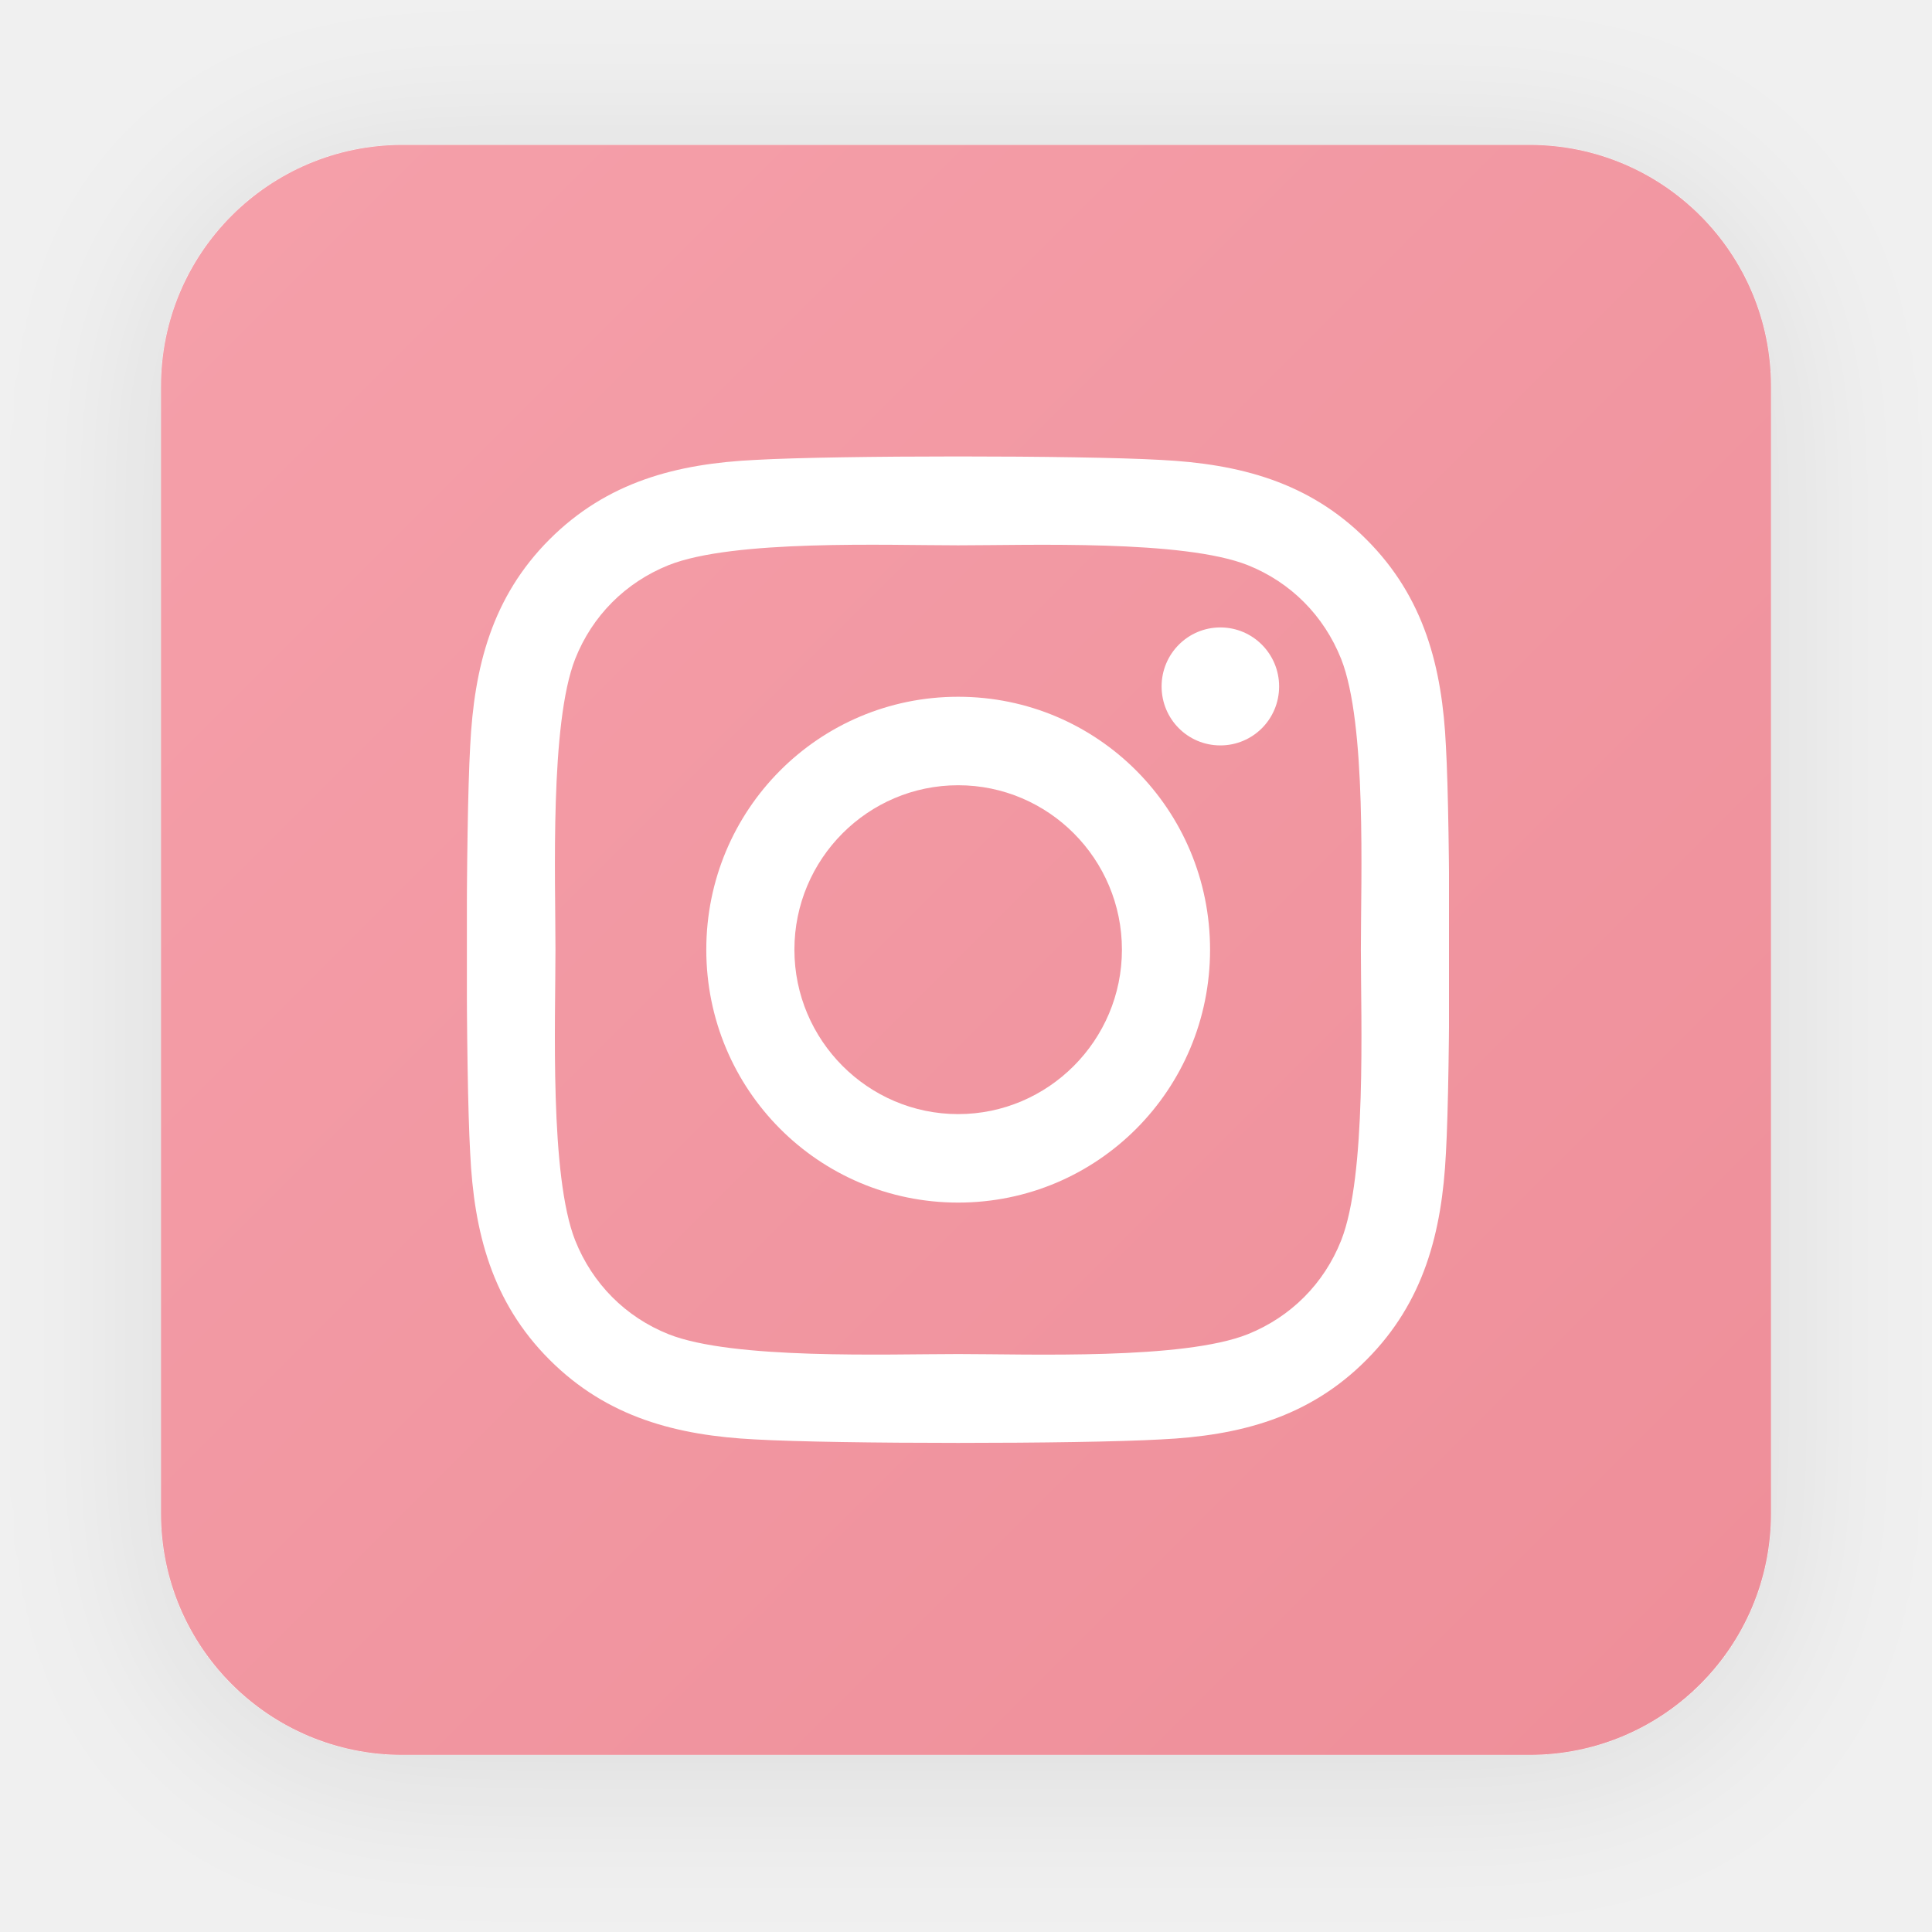
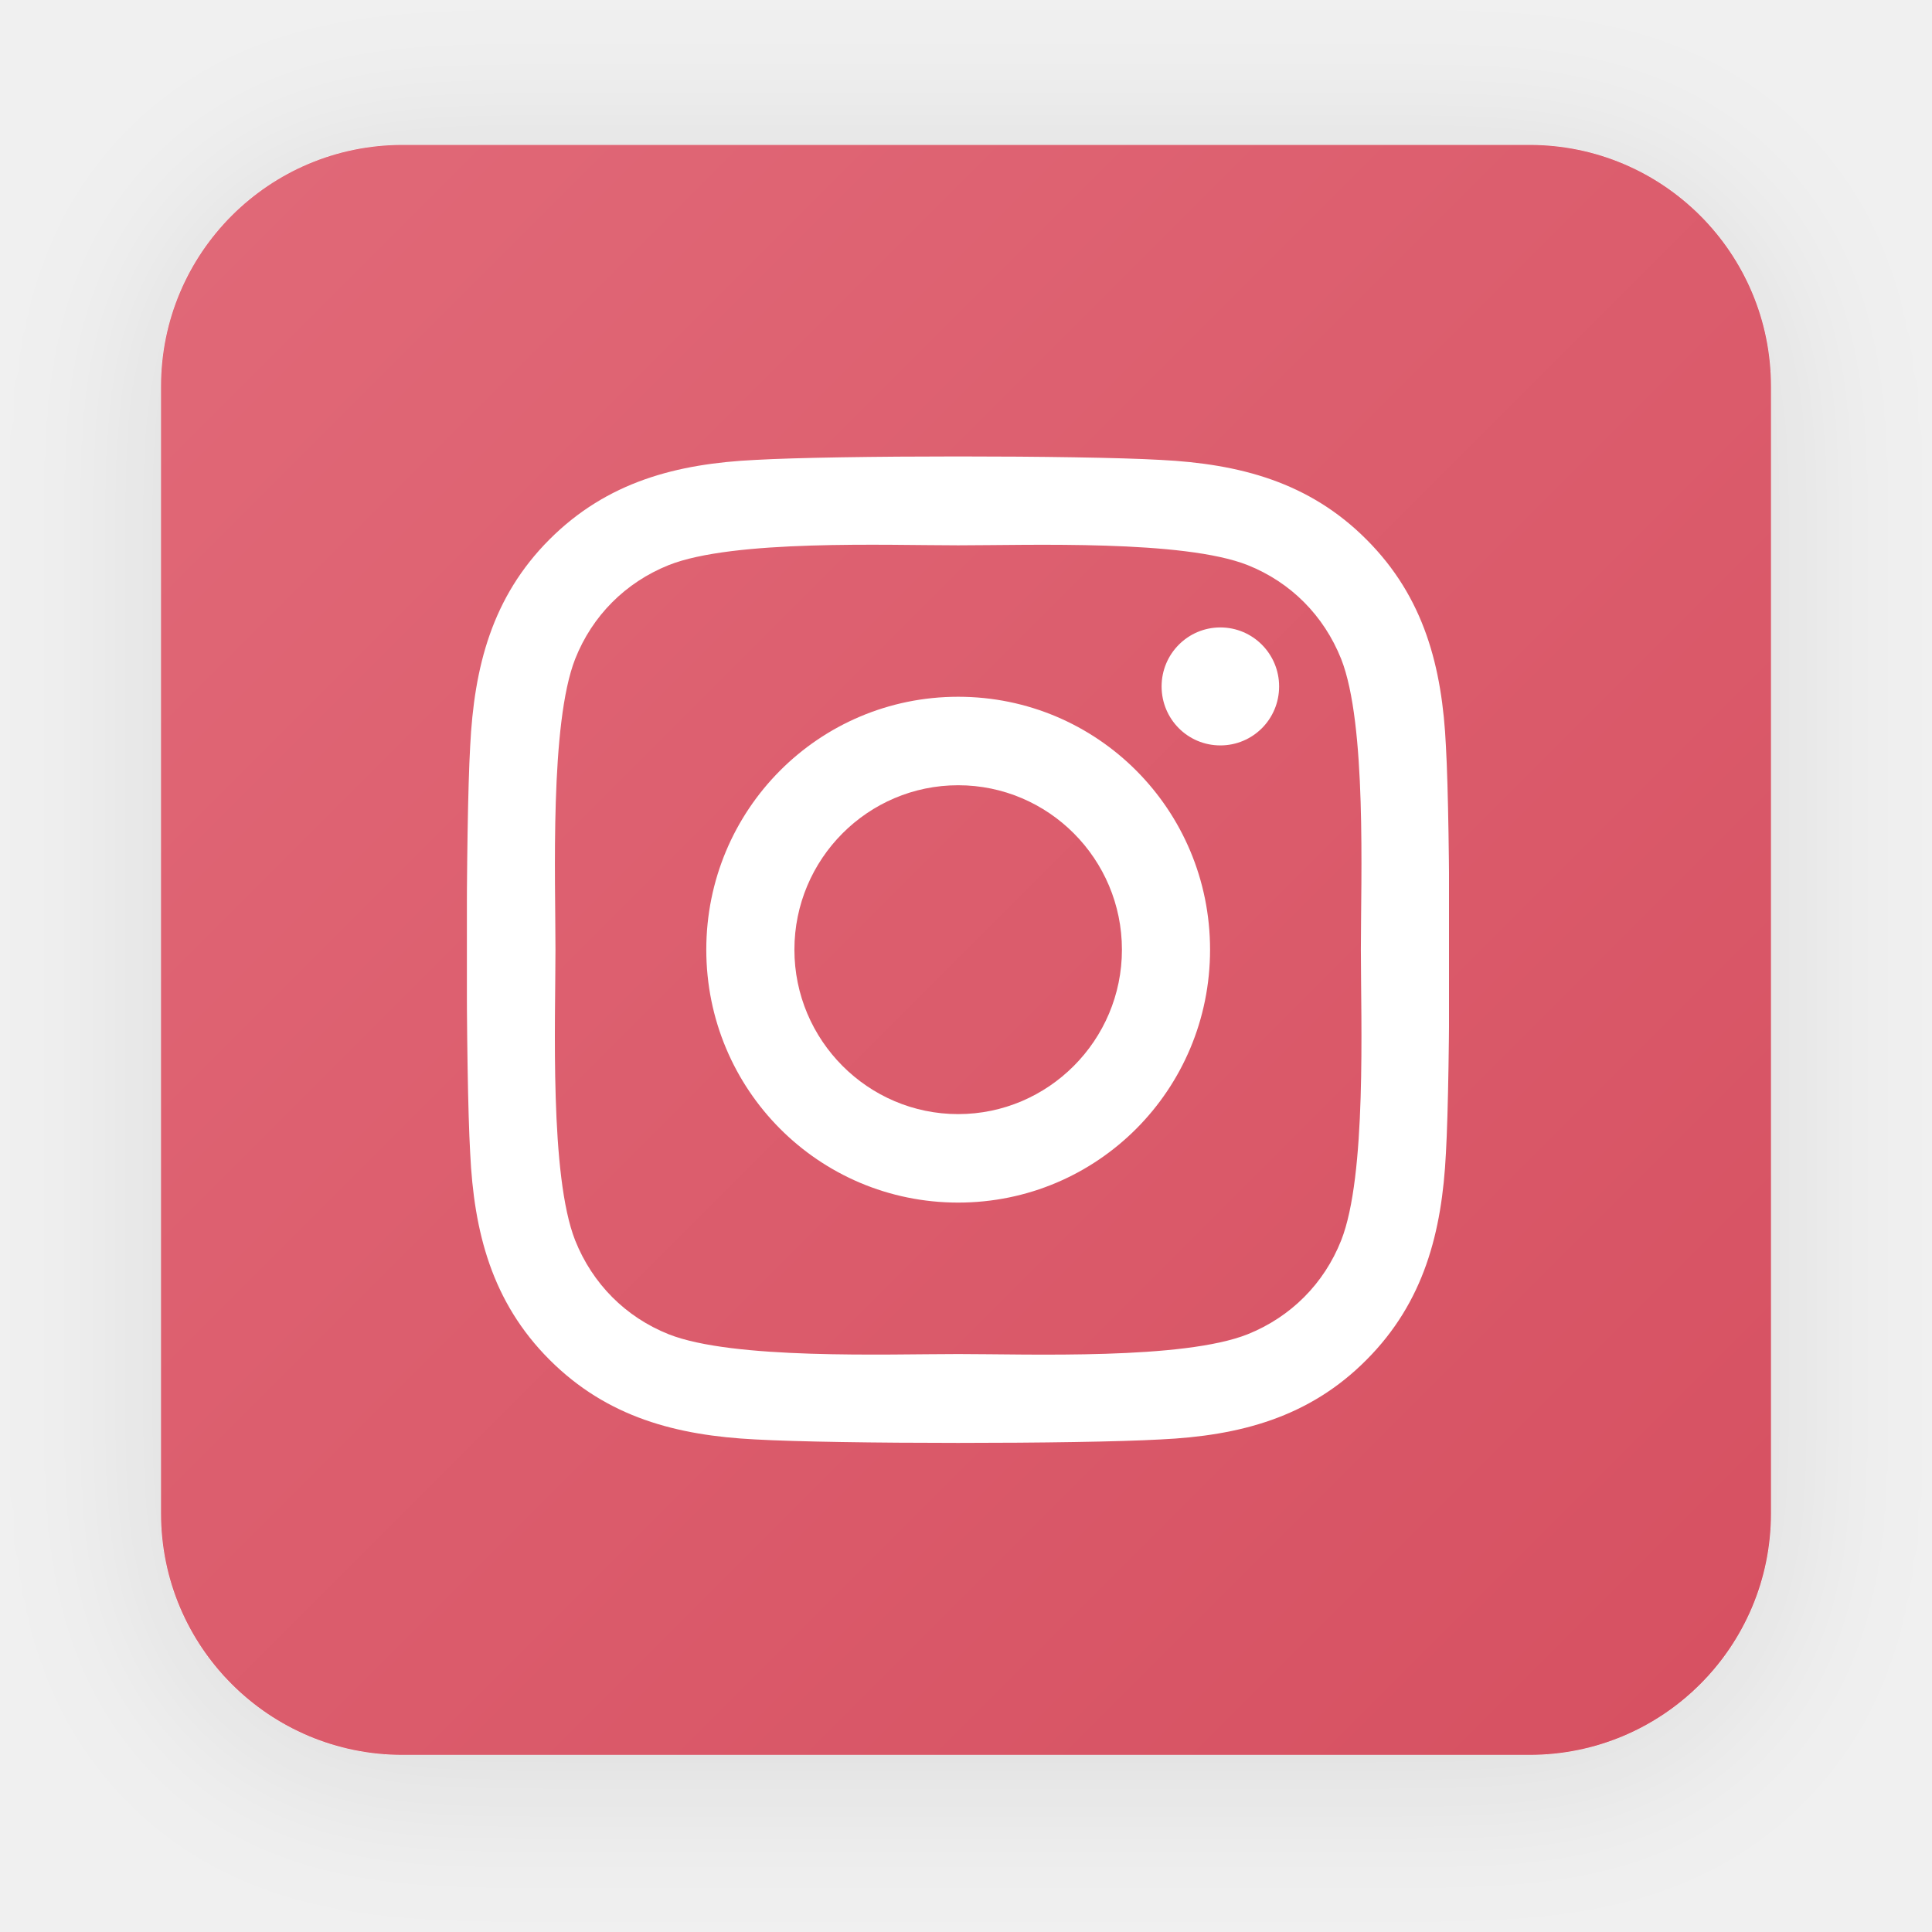
<svg xmlns="http://www.w3.org/2000/svg" width="120" height="120" viewBox="0 0 120 120" fill="none">
  <g filter="url(#filter0_d_17_31)">
    <rect x="10" y="9" width="100" height="100" rx="15" fill="url(#paint0_linear_17_31)" />
    <g clip-path="url(#clip0_17_31)">
      <path d="M59.514 43.277C50.854 43.277 43.869 50.291 43.869 58.986C43.869 67.682 50.854 74.695 59.514 74.695C68.173 74.695 75.159 67.682 75.159 58.986C75.159 50.291 68.173 43.277 59.514 43.277ZM59.514 69.199C53.917 69.199 49.342 64.619 49.342 58.986C49.342 53.353 53.904 48.773 59.514 48.773C65.123 48.773 69.685 53.353 69.685 58.986C69.685 64.619 65.11 69.199 59.514 69.199ZM79.448 42.635C79.448 44.672 77.814 46.299 75.798 46.299C73.77 46.299 72.149 44.658 72.149 42.635C72.149 40.611 73.783 38.971 75.798 38.971C77.814 38.971 79.448 40.611 79.448 42.635ZM89.809 46.353C89.578 41.445 88.461 37.098 84.88 33.516C81.313 29.934 76.983 28.812 72.095 28.566C67.057 28.279 51.957 28.279 46.919 28.566C42.044 28.799 37.714 29.92 34.133 33.502C30.552 37.084 29.449 41.432 29.204 46.34C28.918 51.398 28.918 66.561 29.204 71.619C29.436 76.527 30.552 80.875 34.133 84.457C37.714 88.039 42.031 89.16 46.919 89.406C51.957 89.693 67.057 89.693 72.095 89.406C76.983 89.174 81.313 88.053 84.88 84.457C88.448 80.875 89.564 76.527 89.809 71.619C90.095 66.561 90.095 51.412 89.809 46.353ZM83.301 77.047C82.239 79.727 80.183 81.791 77.5 82.871C73.484 84.471 63.952 84.102 59.514 84.102C55.075 84.102 45.53 84.457 41.527 82.871C38.858 81.805 36.802 79.74 35.726 77.047C34.133 73.014 34.501 63.443 34.501 58.986C34.501 54.529 34.147 44.945 35.726 40.926C36.788 38.246 38.844 36.182 41.527 35.102C45.544 33.502 55.075 33.871 59.514 33.871C63.952 33.871 73.497 33.516 77.5 35.102C80.169 36.168 82.225 38.232 83.301 40.926C84.894 44.959 84.526 54.529 84.526 58.986C84.526 63.443 84.894 73.027 83.301 77.047Z" fill="white" />
    </g>
  </g>
  <defs>
    <filter id="filter0_d_17_31" x="0" y="0" width="120" height="120" filterUnits="userSpaceOnUse" color-interpolation-filters="sRGB">
      <feFlood flood-opacity="0" result="BackgroundImageFix" />
      <feColorMatrix in="SourceAlpha" type="matrix" values="0 0 0 0 0 0 0 0 0 0 0 0 0 0 0 0 0 0 127 0" result="hardAlpha" />
      <feOffset dy="1" />
      <feGaussianBlur stdDeviation="5" />
      <feComposite in2="hardAlpha" operator="out" />
      <feColorMatrix type="matrix" values="0 0 0 0 0 0 0 0 0 0 0 0 0 0 0 0 0 0 0.09 0" />
      <feBlend mode="normal" in2="BackgroundImageFix" result="effect1_dropShadow_17_31" />
      <feBlend mode="normal" in="SourceGraphic" in2="effect1_dropShadow_17_31" result="shape" />
    </filter>
    <linearGradient id="paint0_linear_17_31" x1="10" y1="9" x2="110" y2="109" gradientUnits="userSpaceOnUse">
-       <stop stop-color="#F5A0AA" />
-       <stop offset="1" stop-color="#EE8E99" />
+       <stop stop-color="#E16978" />
+       <stop offset="1" stop-color="#D65061" />
    </linearGradient>
    <clipPath id="clip0_17_31">
      <rect width="61" height="70" fill="white" transform="translate(29 24)" />
    </clipPath>
  </defs>
</svg>
